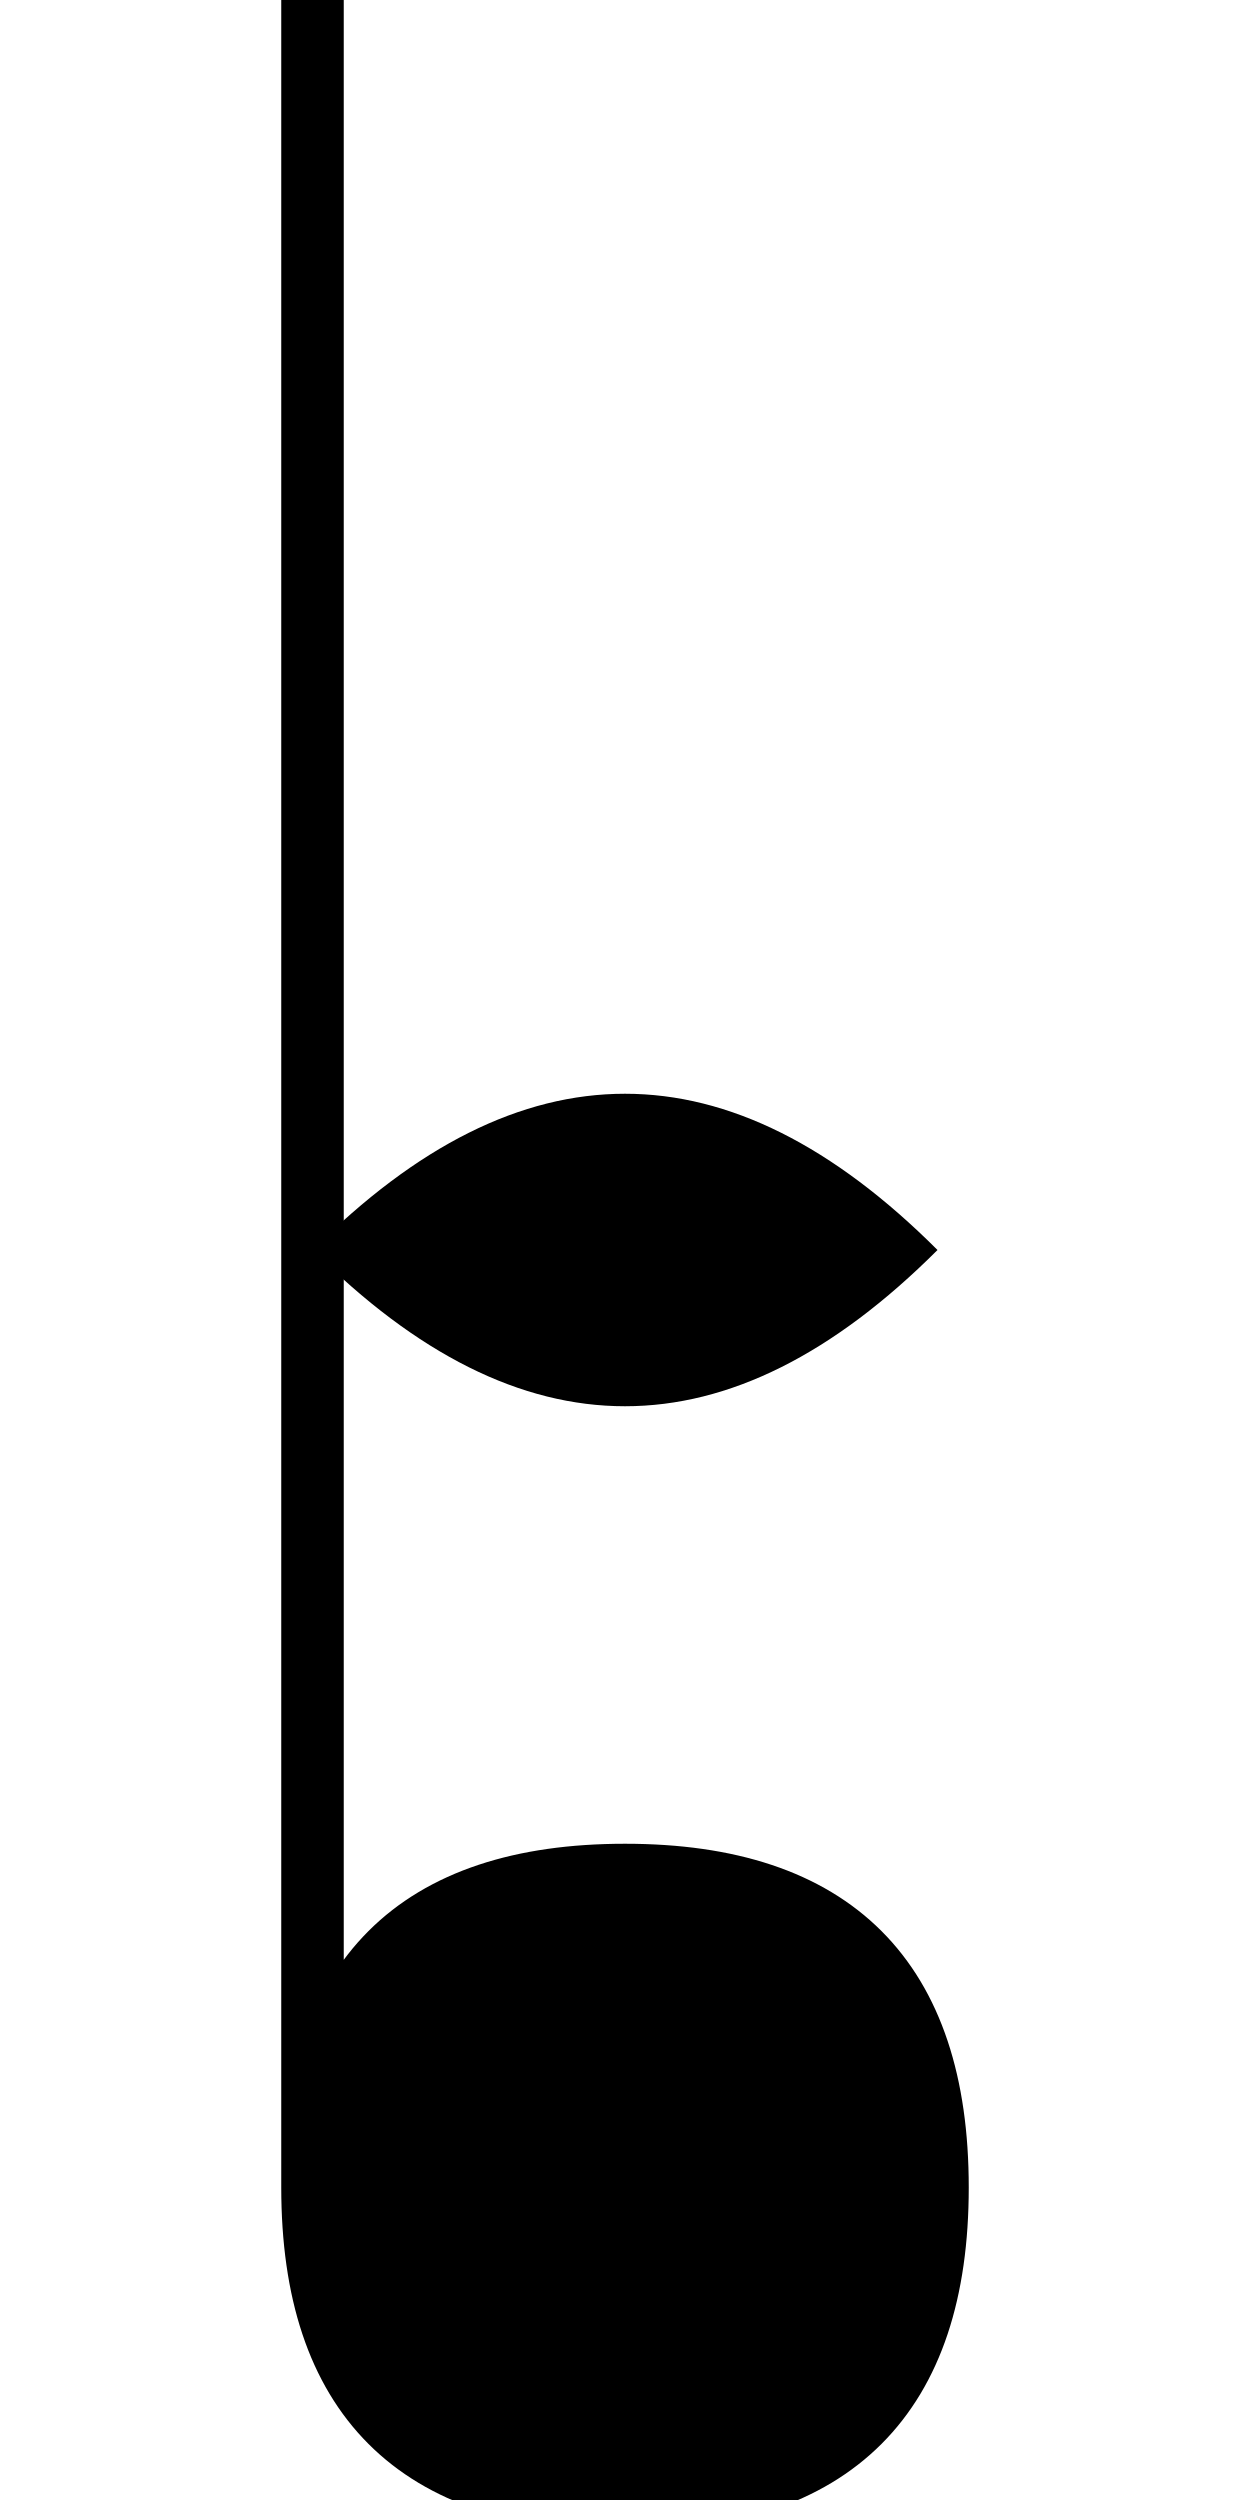
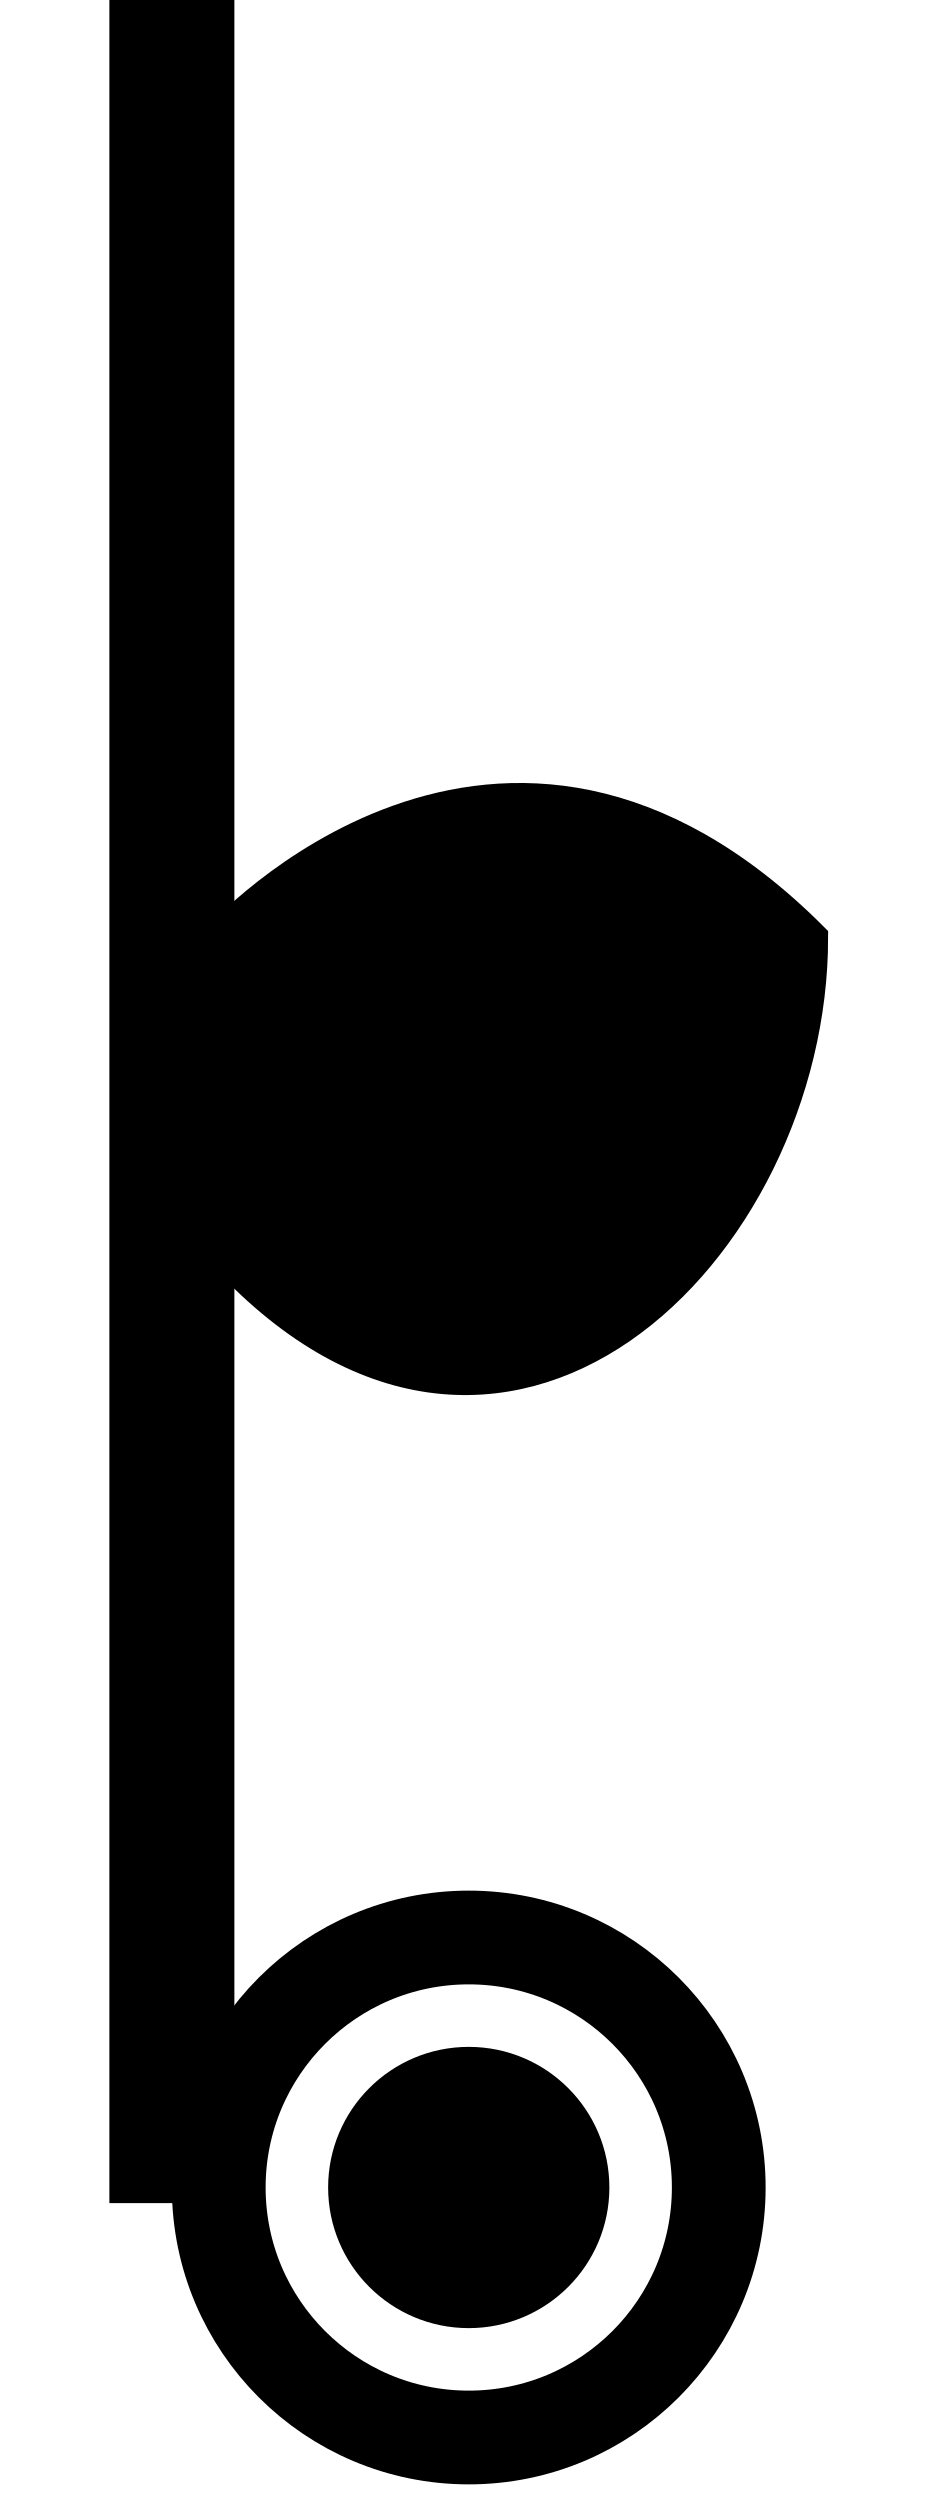
- <svg xmlns="http://www.w3.org/2000/svg" width="20" height="40" viewBox="0 0 20 40">
-   <path d="M5 0 L5 35 Q5 40 10 40 Q15 40 15 35 Q15 30 10 30 Q5 30 5 35" fill="black" stroke="black" stroke-width="1" />
-   <path d="M5 0 L5 20 Q10 15 15 20 Q10 25 5 20" fill="black" />
+ <svg xmlns="http://www.w3.org/2000/svg" width="15" height="40" viewBox="0 0 15 40">
+   <g fill="black" stroke="black" stroke-width="0.5">
+     <rect x="2" y="0" width="1.5" height="35" />
+     <path d="M3.5,15 C3.5,15 8,10 13,15 C13,20 8,25 3.5,20" />
+     <circle cx="7.5" cy="35" r="4" fill="none" stroke-width="1.5" />
+     <circle cx="7.5" cy="35" r="2" fill="black" />
+   </g>
</svg>
